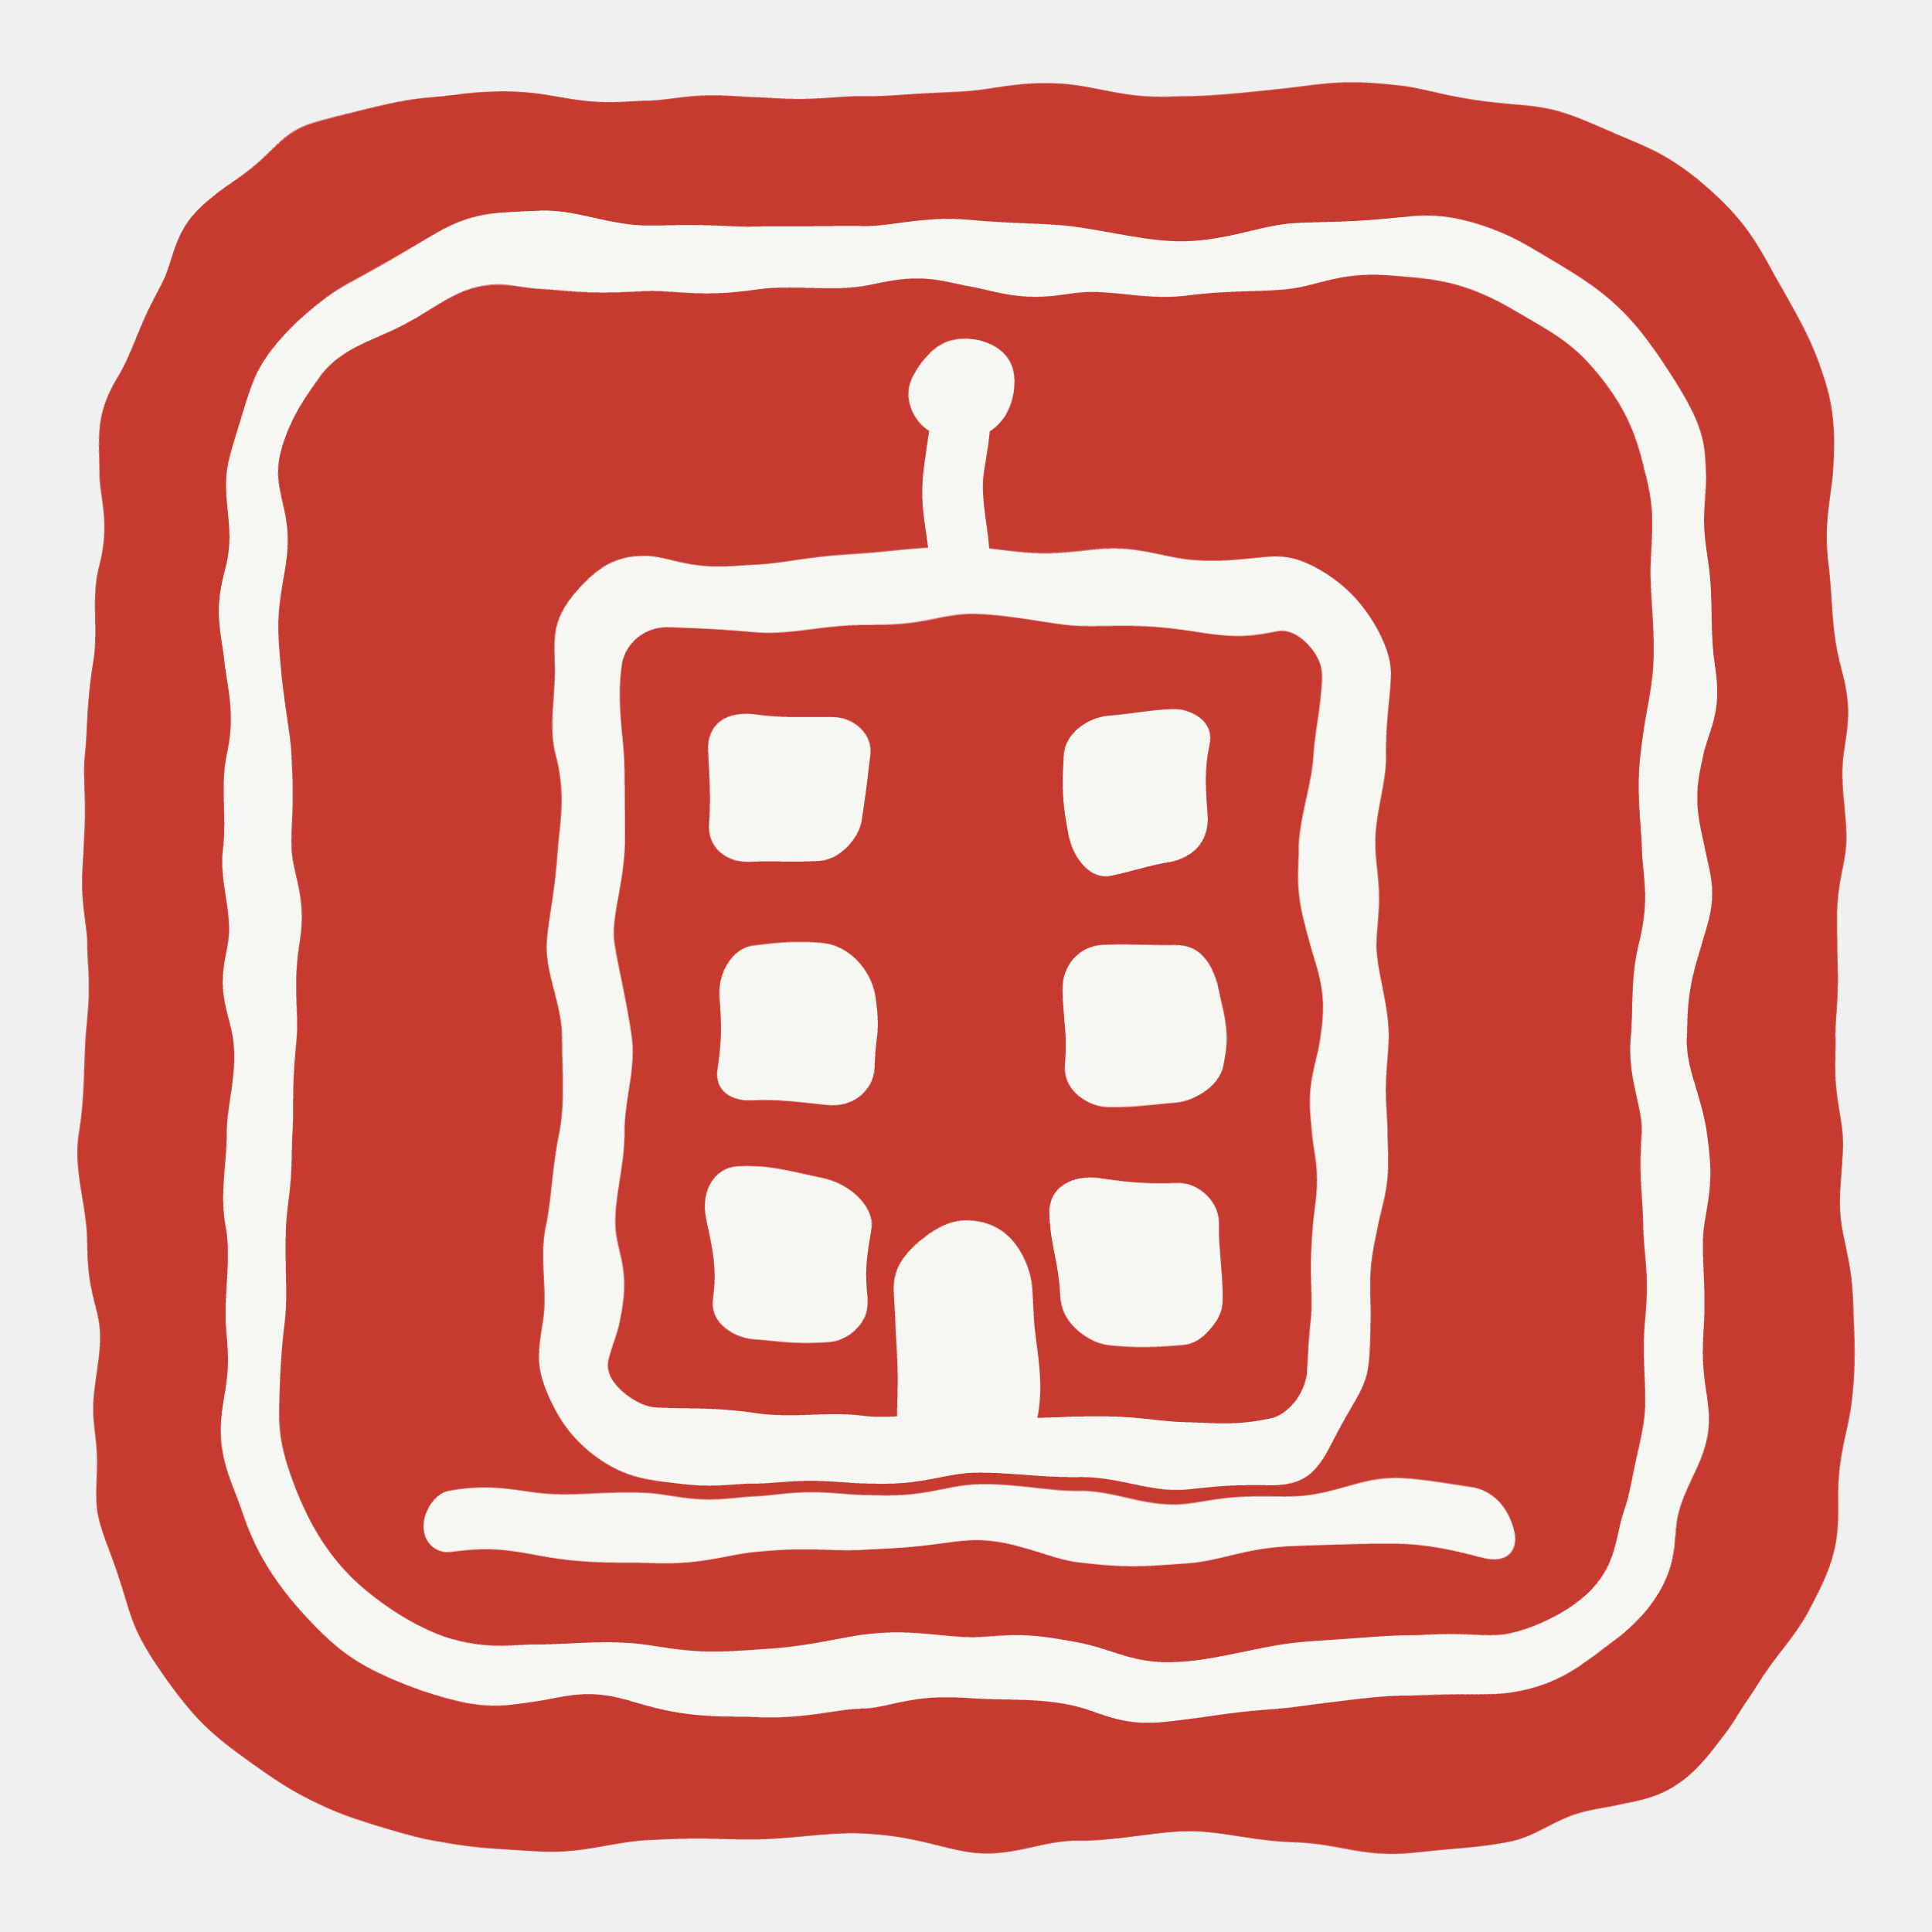
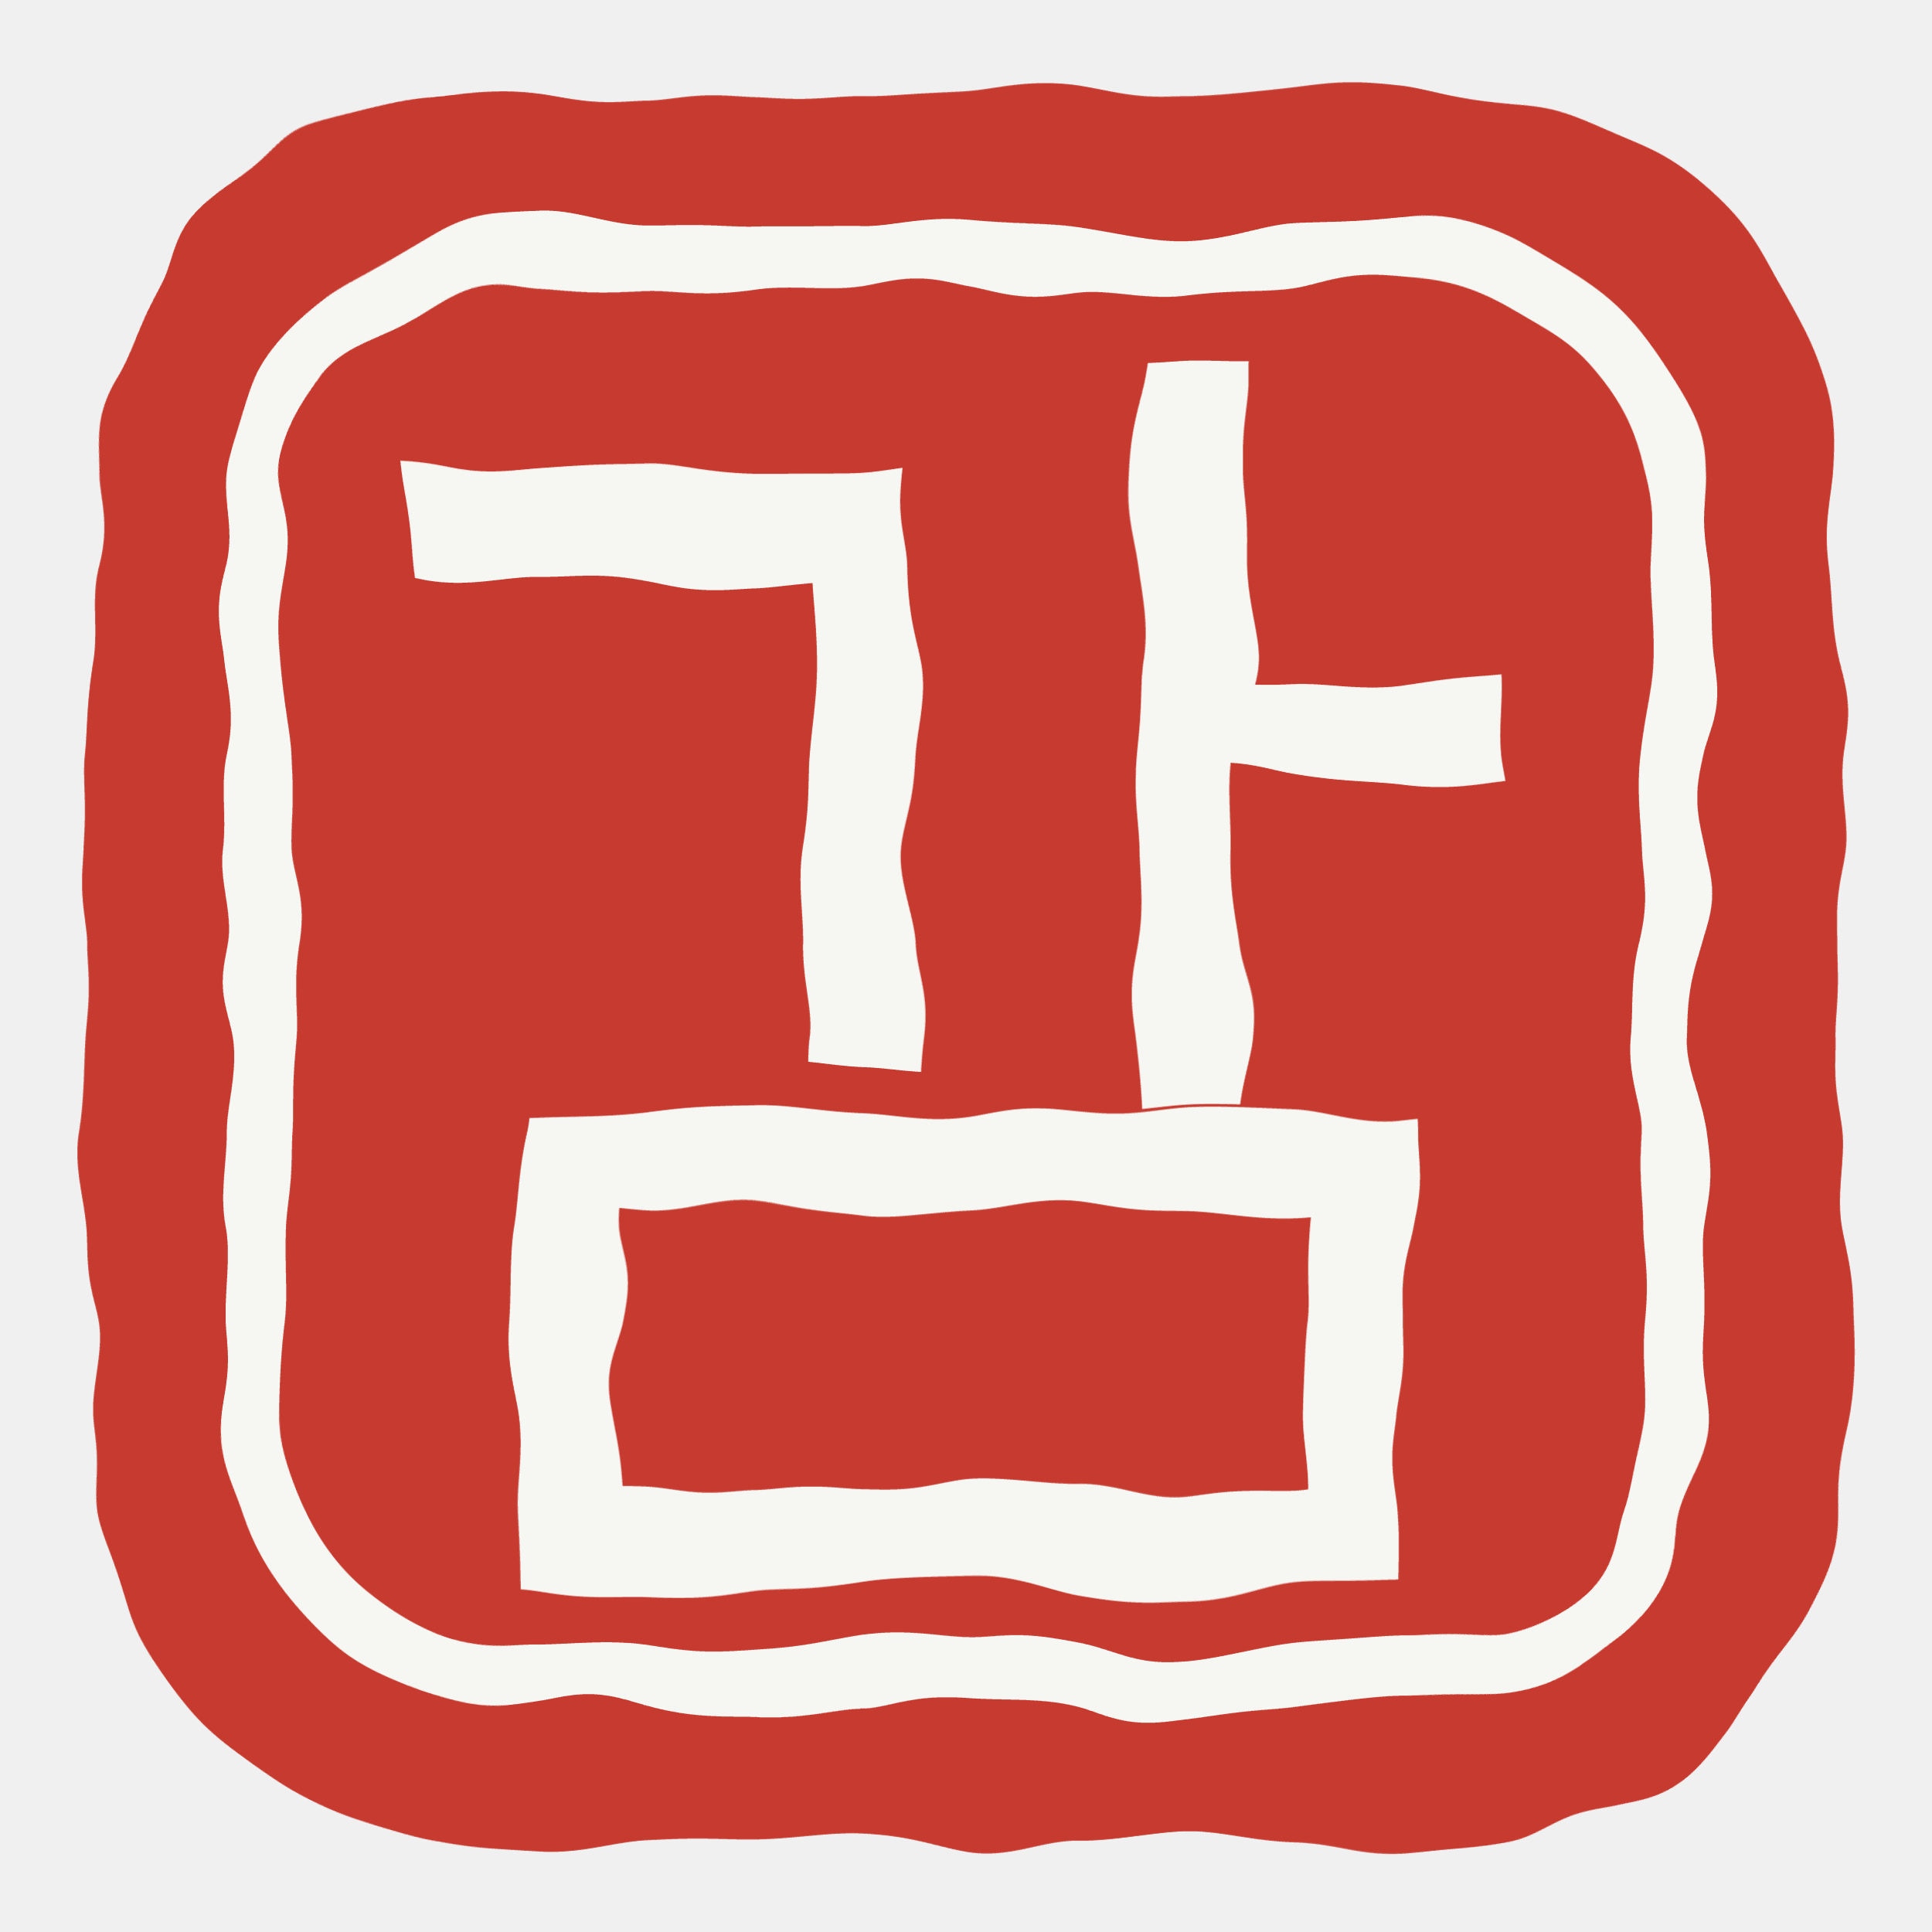
<svg xmlns="http://www.w3.org/2000/svg" viewBox="0 0 64 64" role="img" aria-labelledby="t">
  <defs>
    <filter id="inkpress" x="-8%" y="-8%" width="116%" height="116%" color-interpolation-filters="linearRGB">
      <feTurbulence type="fractalNoise" baseFrequency="0.14 0.16" numOctaves="2" seed="11" result="n" />
      <feDisplacementMap in="SourceGraphic" in2="n" scale="1.8" />
    </filter>
    <mask id="inkwear">
      <rect width="64" height="64" fill="#fff" />
      <rect width="64" height="64" fill="#000" filter="url(#speck)" opacity="0.3" />
    </mask>
    <filter id="speck" color-interpolation-filters="linearRGB">
      <feTurbulence type="fractalNoise" baseFrequency="0.55" numOctaves="2" seed="4" />
      <feColorMatrix type="matrix" values="0 0 0 0 1  0 0 0 0 1  0 0 0 0 1  9 0 0 0 -6.7" />
    </filter>
  </defs>
  <g filter="url(#inkpress)" mask="url(#inkwear)">
    <rect x="3" y="3" width="58" height="58" rx="13" fill="#c73a2f" />
    <rect x="8.5" y="8.5" width="47" height="47" rx="8.5" fill="none" stroke="#f6f6f3" stroke-width="2" />
-     <line x1="32" y1="19.5" x2="32" y2="14" stroke="#f6f6f3" stroke-width="2" stroke-linecap="round" />
-     <circle cx="32" cy="13" r="1.8" fill="#f6f6f3" />
-     <rect x="19.5" y="19.5" width="25" height="28.5" rx="2.5" fill="none" stroke="#f6f6f3" stroke-width="2.2" />
-     <g fill="#f6f6f3">
-       <rect x="23.6" y="23.6" width="5.2" height="5.2" rx="1.4" />
-       <rect x="35.2" y="23.6" width="5.2" height="5.2" rx="1.4" />
-       <rect x="23.6" y="31.4" width="5.2" height="5.2" rx="1.4" />
-       <rect x="35.2" y="31.4" width="5.2" height="5.2" rx="1.4" />
-       <rect x="23.6" y="39.2" width="5.2" height="5.2" rx="1.4" />
-       <rect x="35.2" y="39.2" width="5.2" height="5.2" rx="1.4" />
-       <path d="M29.7 48 v-5.2 a2.3 2.3 0 0 1 4.6 0 V48 Z" />
+     <g stroke="#f6f6f3" stroke-width="3.4" fill="none" stroke-linecap="square">
+       <path d="M15.5 17.5 H28.5 V33.5" />
+       <path d="M39.5 13.5 V35" />
+       <path d="M39.5 24 H48" />
+       <rect x="19" y="38.5" width="26" height="12.5" />
    </g>
-     <line x1="15" y1="50.5" x2="49" y2="50.5" stroke="#f6f6f3" stroke-width="2" stroke-linecap="round" />
  </g>
</svg>
